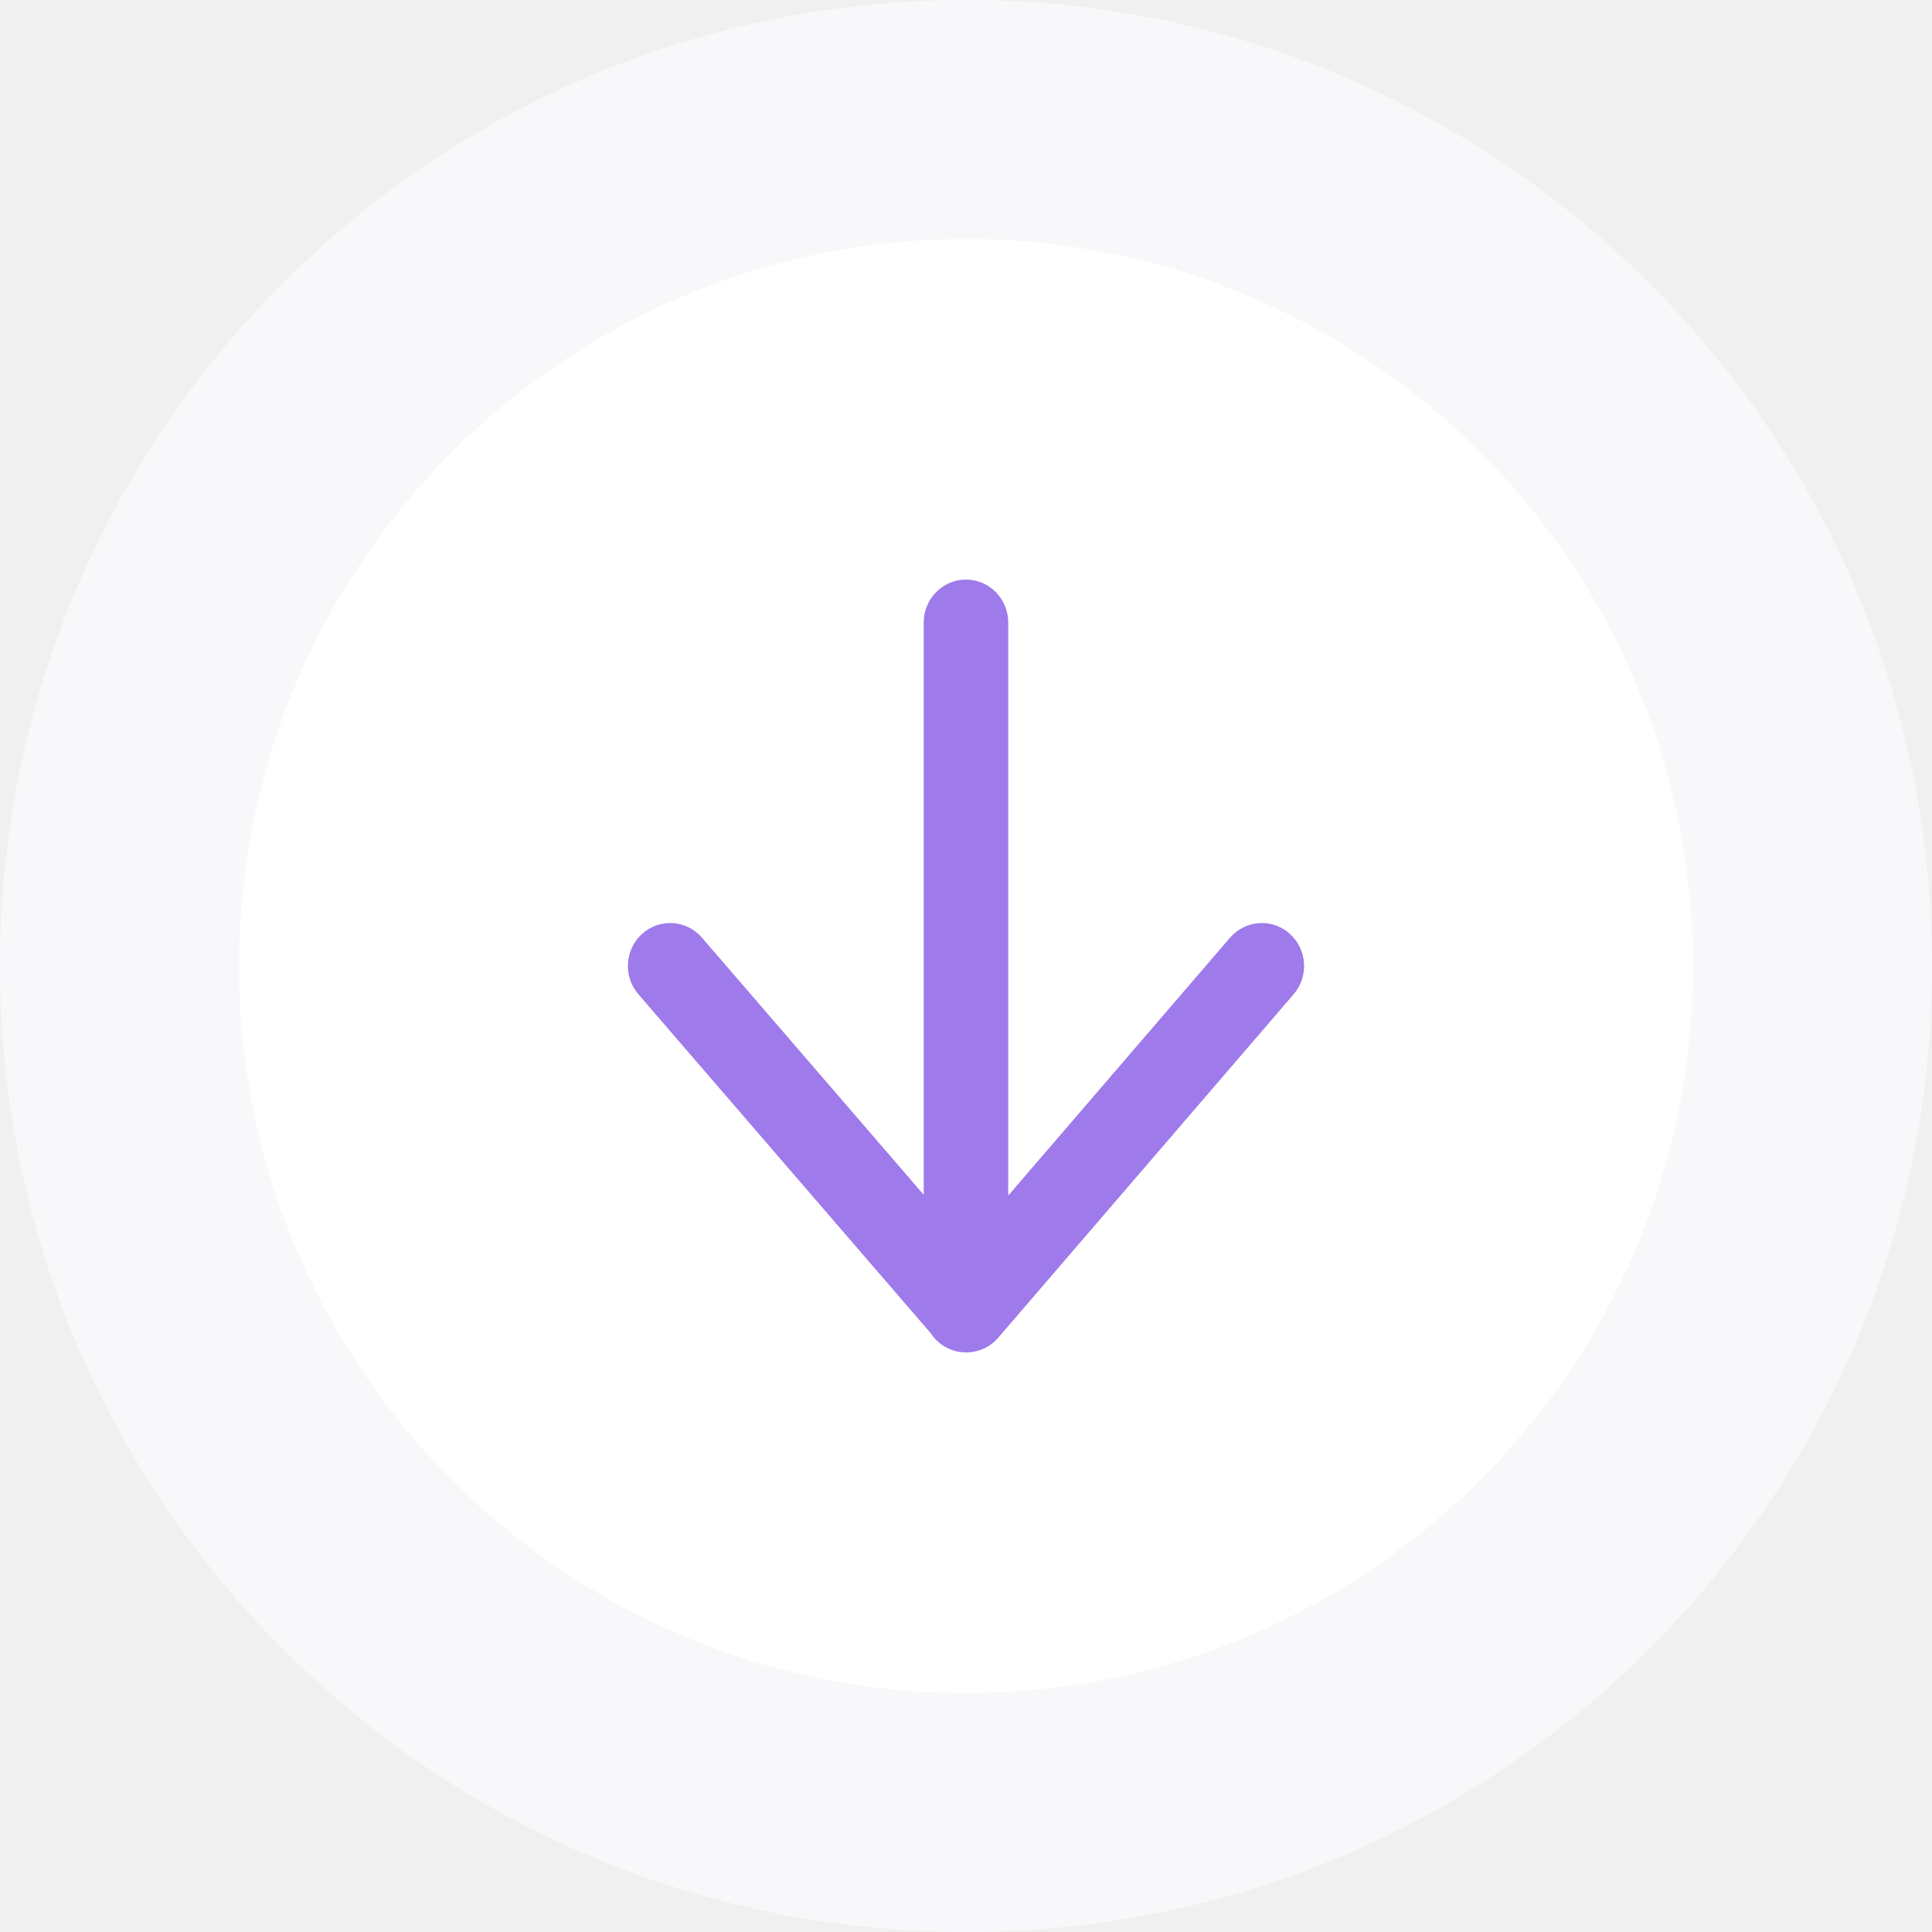
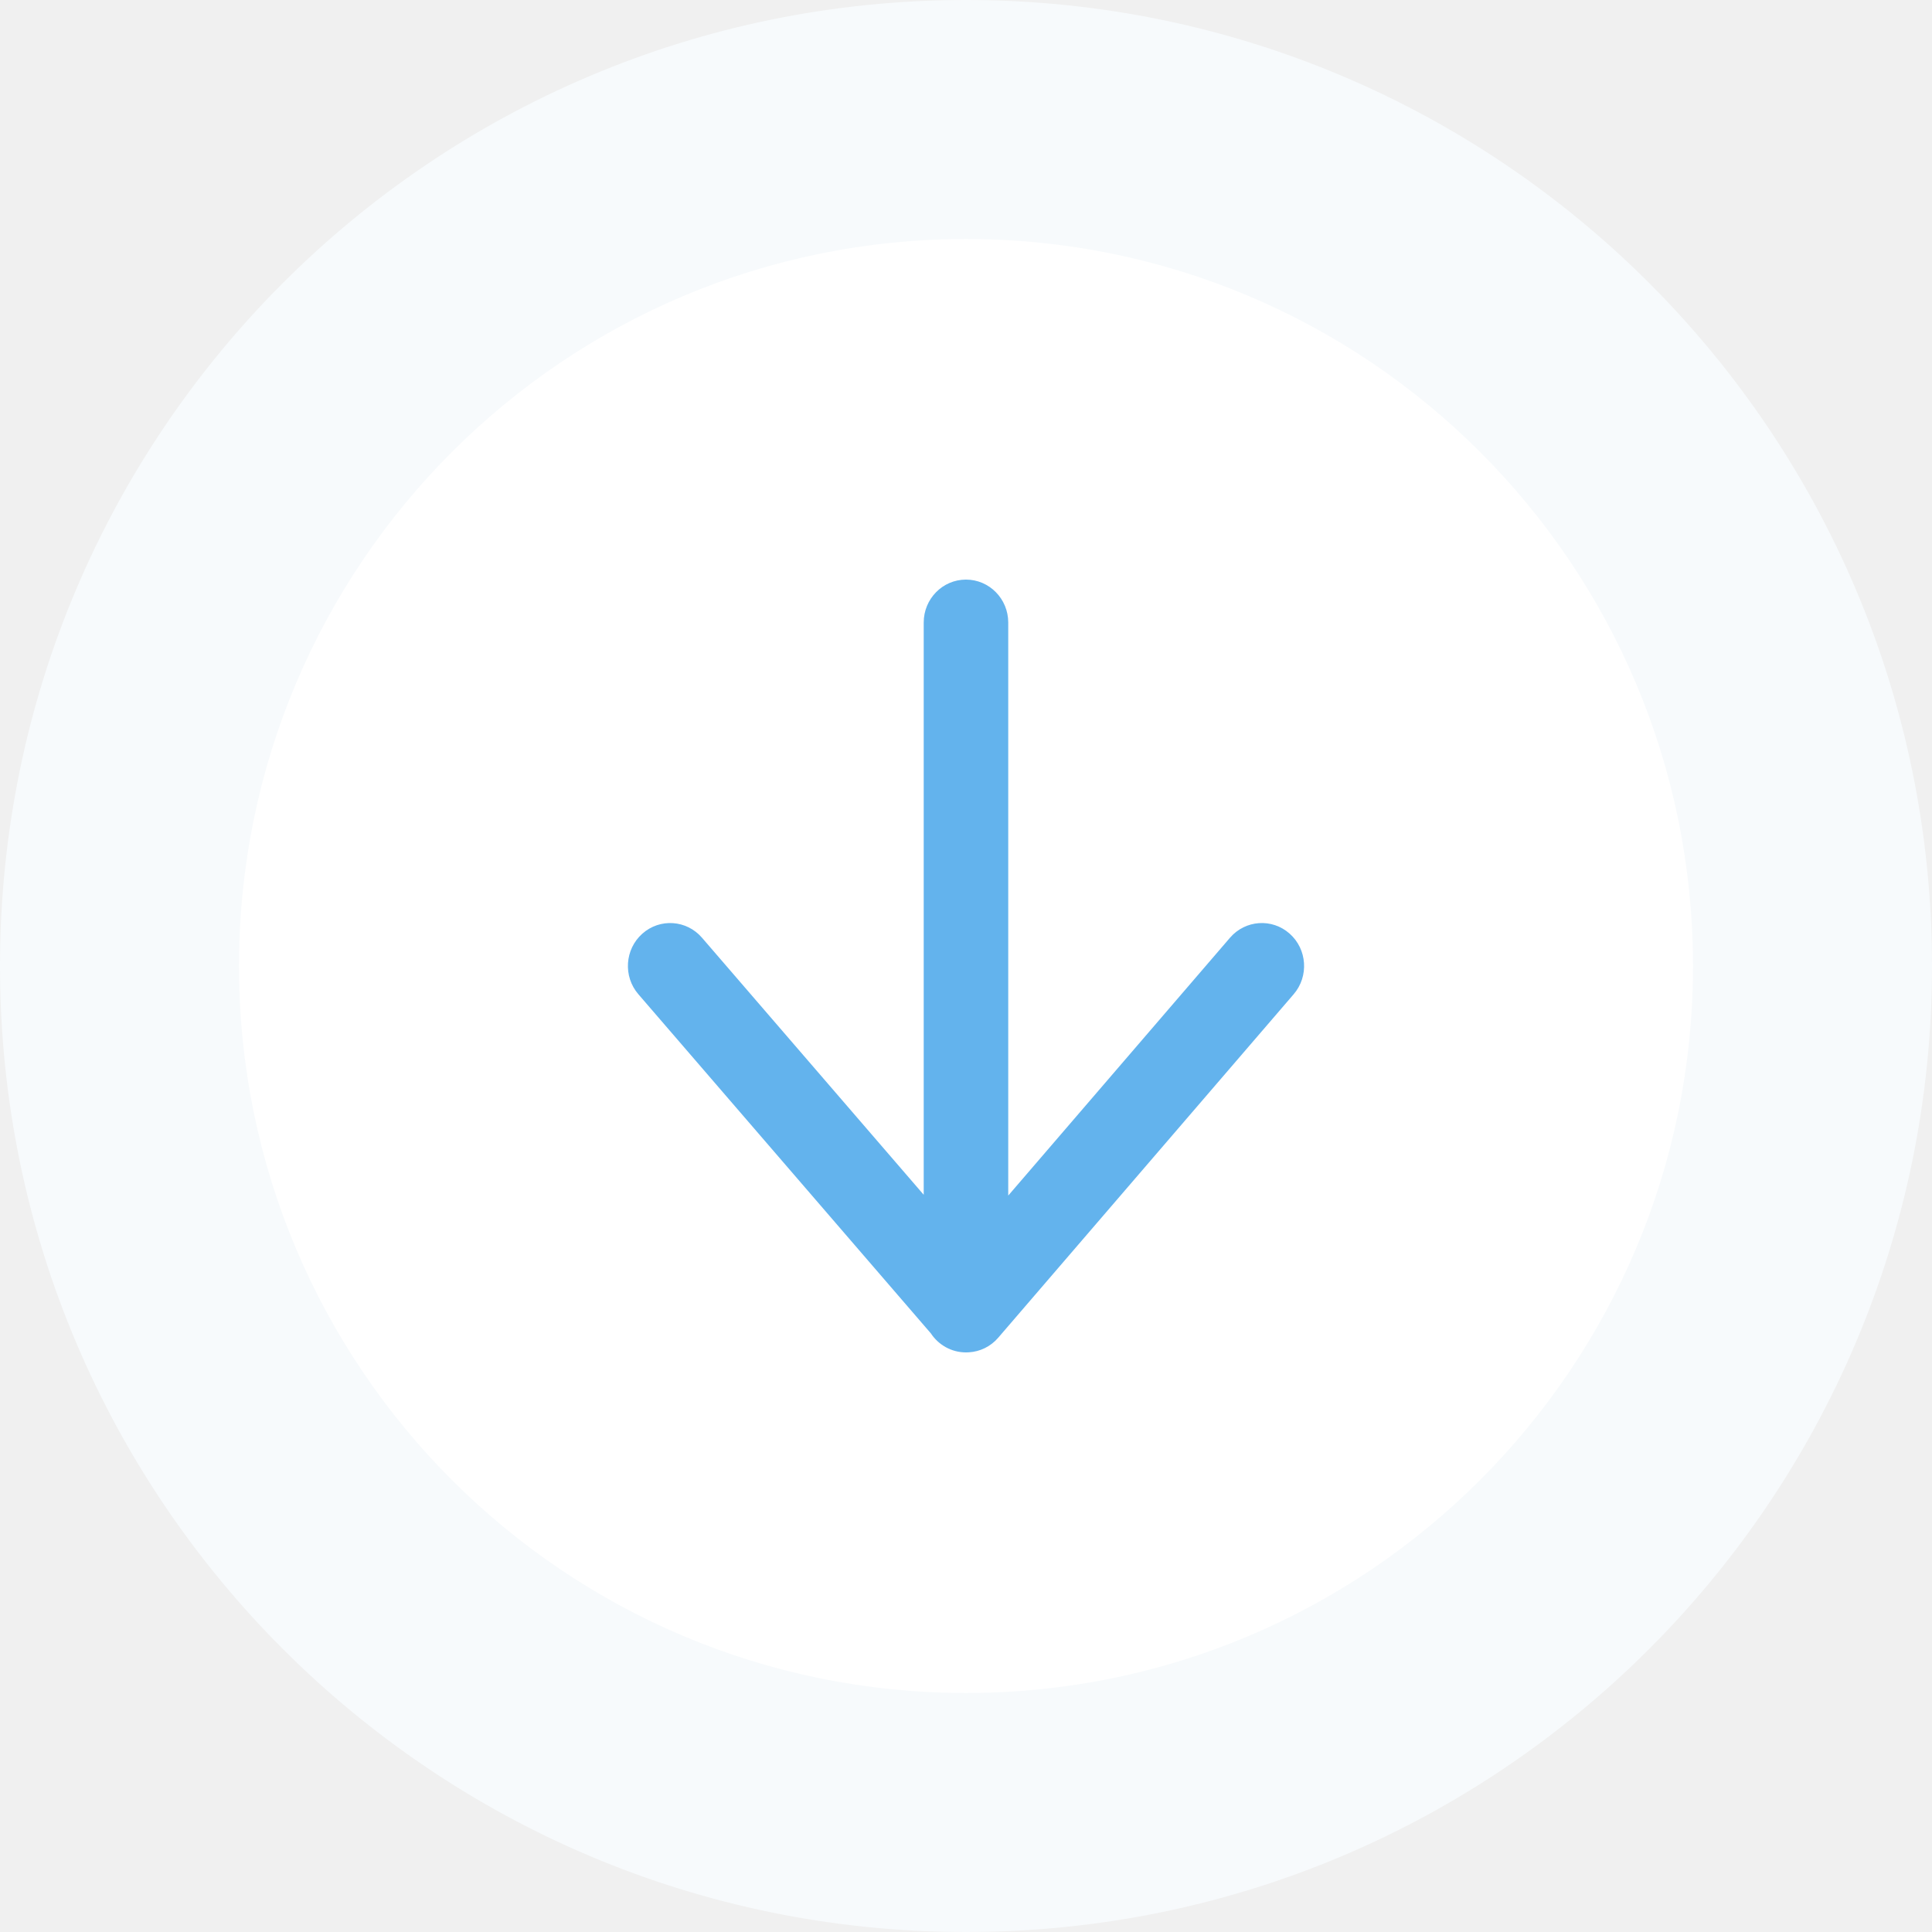
<svg xmlns="http://www.w3.org/2000/svg" width="80" height="80" viewBox="0 0 80 80" fill="none">
-   <path d="M-7.62939e-06 40C-7.62939e-06 62.091 17.909 80 40 80C62.091 80 80 62.091 80 40C80 17.909 62.091 0 40 0C17.909 0 -7.62939e-06 17.909 -7.62939e-06 40Z" fill="#F8F7FA" />
+   <path d="M-7.62939e-06 40C-7.62939e-06 62.091 17.909 80 40 80C62.091 80 80 62.091 80 40C80 17.909 62.091 0 40 0C17.909 0 -7.62939e-06 17.909 -7.62939e-06 40Z" fill="#F7FAFC" />
  <path d="M9.897 40C9.897 56.626 23.375 70.103 40 70.103C56.626 70.103 70.103 56.626 70.103 40C70.103 23.375 56.626 9.897 40 9.897C23.375 9.897 9.897 23.375 9.897 40Z" fill="white" />
-   <path fill-rule="evenodd" clip-rule="evenodd" d="M40.121 55.996C40.571 55.969 41.012 55.767 41.335 55.391L53.568 41.169C54.204 40.429 54.129 39.306 53.401 38.66C52.674 38.014 51.568 38.09 50.932 38.829L41.749 49.506V25.778C41.749 24.796 40.965 24 39.999 24C39.032 24 38.249 24.796 38.249 25.778V49.473L29.066 38.827C28.429 38.089 27.323 38.015 26.597 38.662C25.87 39.309 25.797 40.432 26.434 41.17L38.543 55.21C38.857 55.686 39.392 56 39.999 56C40.04 56 40.081 55.998 40.121 55.996Z" fill="#9F7AEA" />
+   <path fill-rule="evenodd" clip-rule="evenodd" d="M40.121 55.996C40.571 55.969 41.012 55.767 41.335 55.391L53.568 41.169C54.204 40.429 54.129 39.306 53.401 38.66C52.674 38.014 51.568 38.09 50.932 38.829L41.749 49.506V25.778C41.749 24.796 40.965 24 39.999 24C39.032 24 38.249 24.796 38.249 25.778V49.473L29.066 38.827C28.429 38.089 27.323 38.015 26.597 38.662C25.87 39.309 25.797 40.432 26.434 41.17L38.543 55.21C38.857 55.686 39.392 56 39.999 56C40.04 56 40.081 55.998 40.121 55.996Z" fill="#63B3ED" />
</svg>
